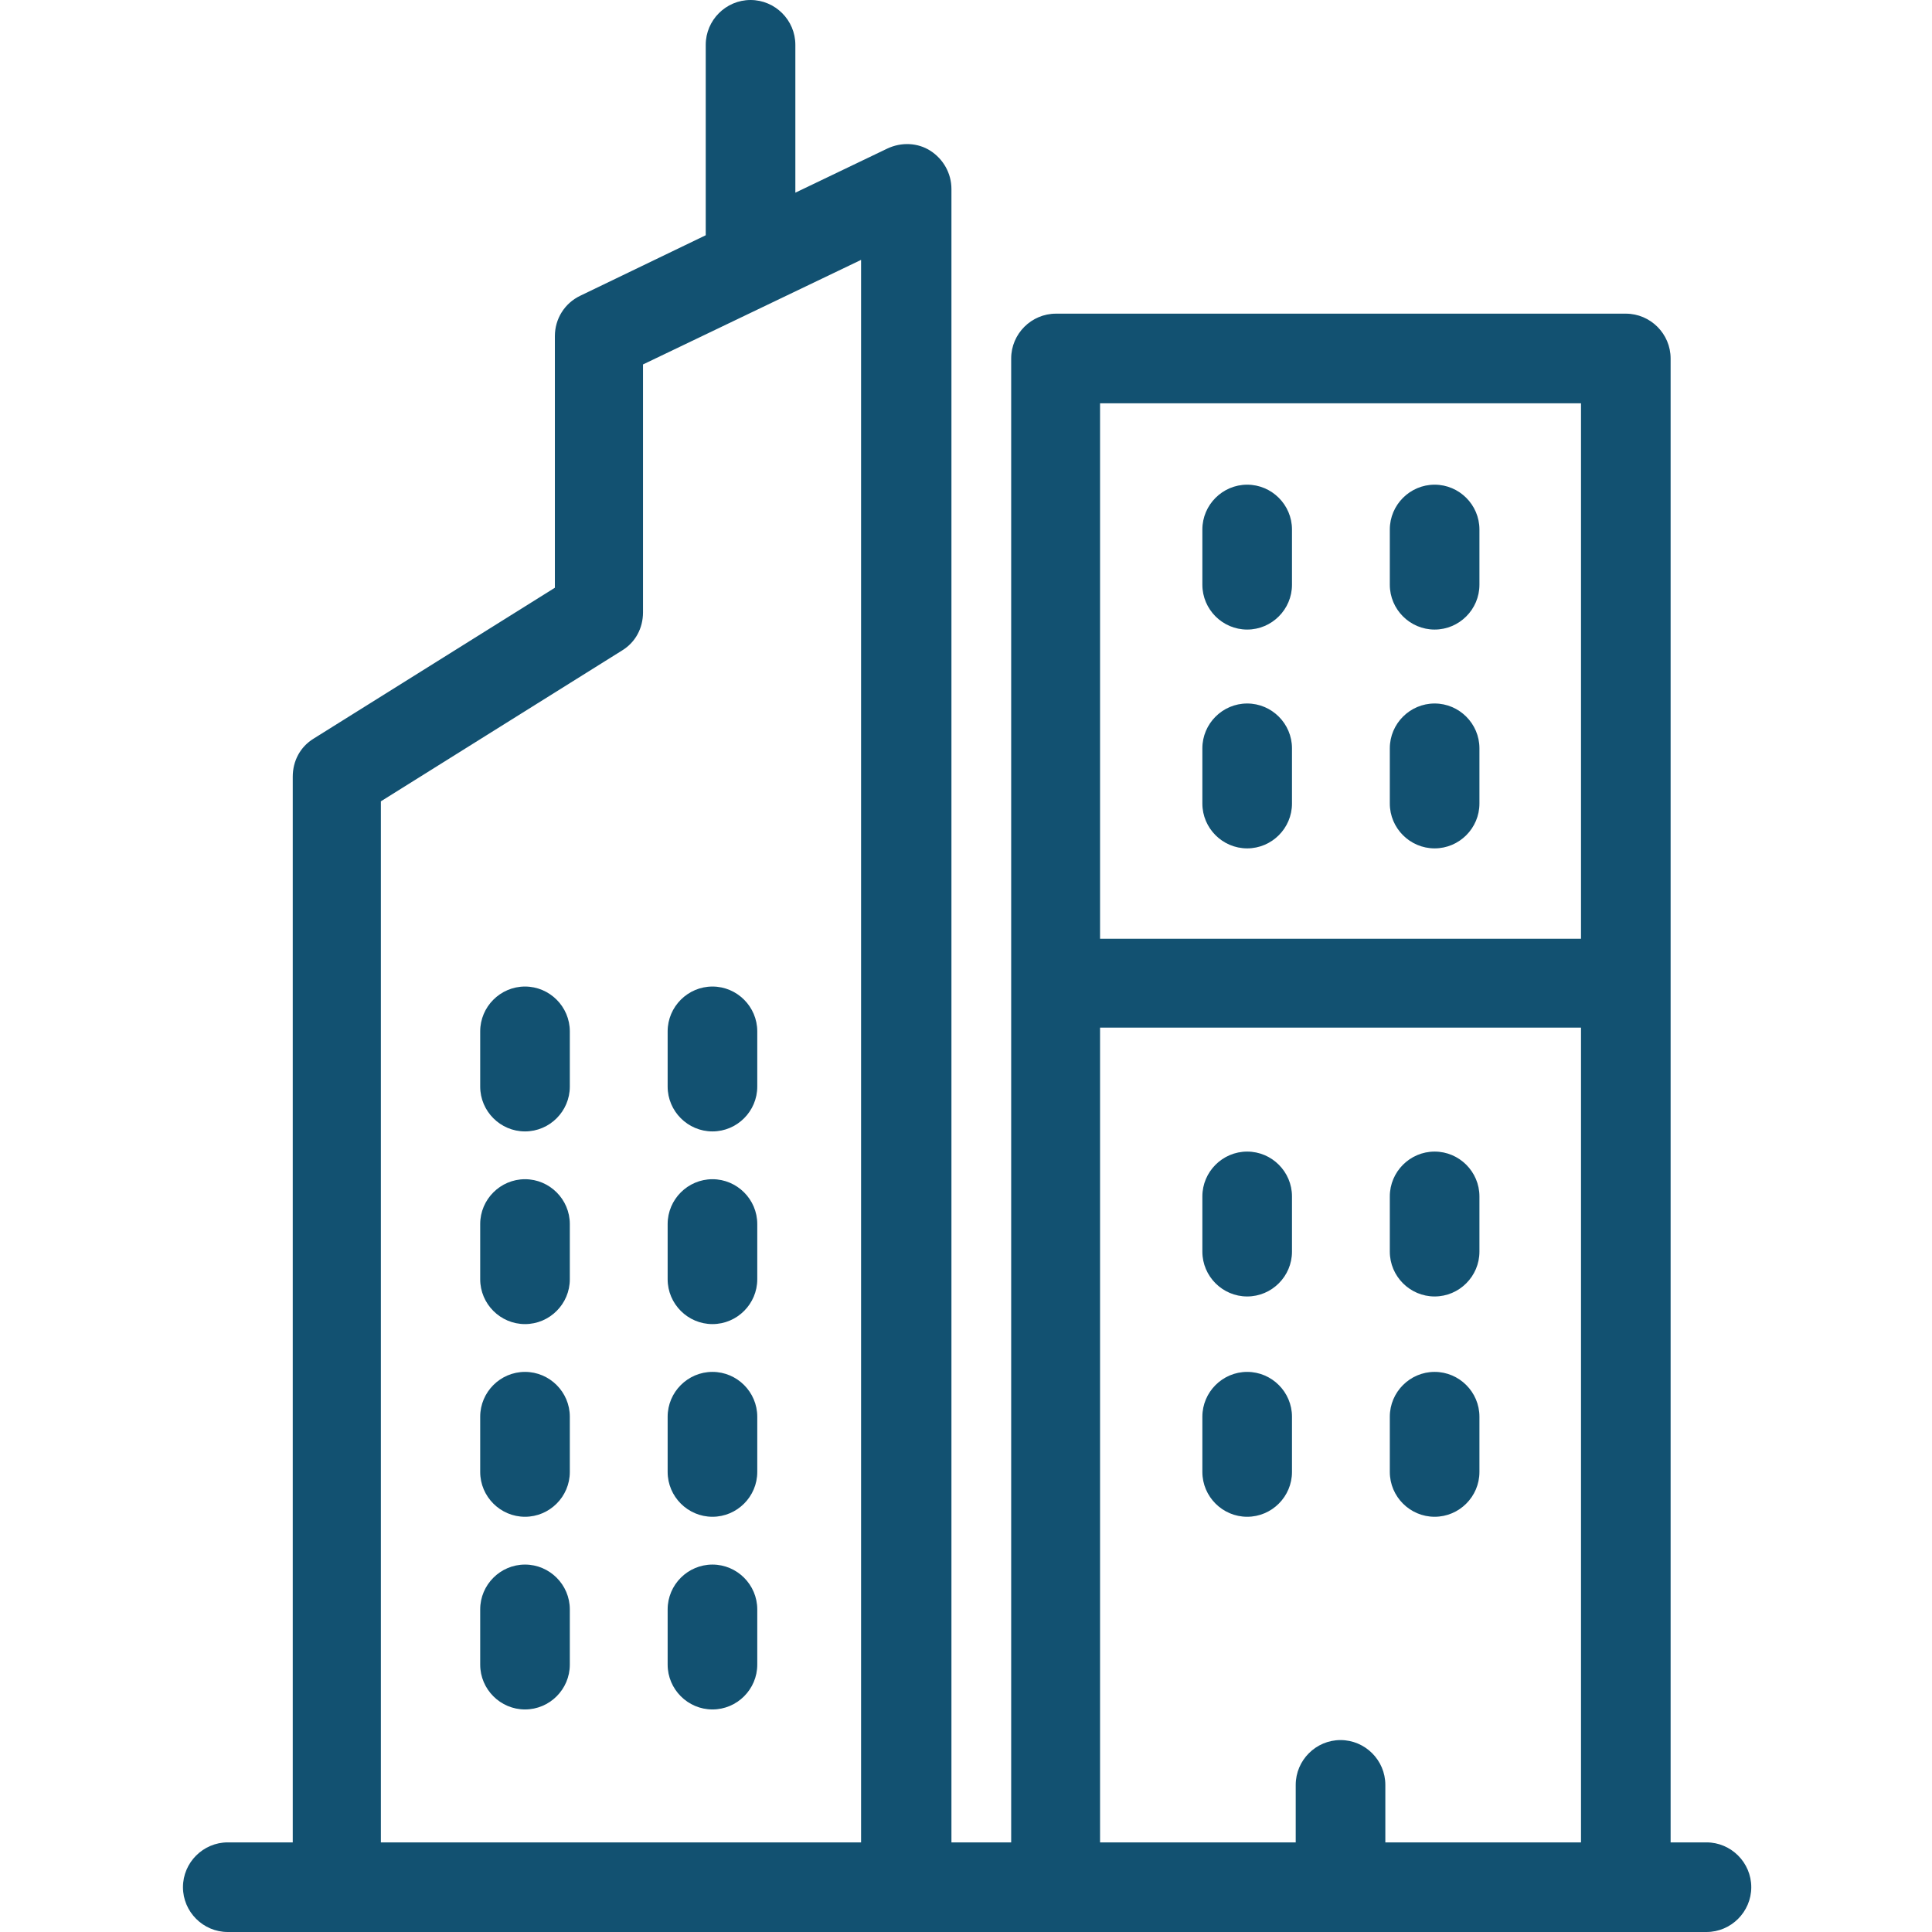
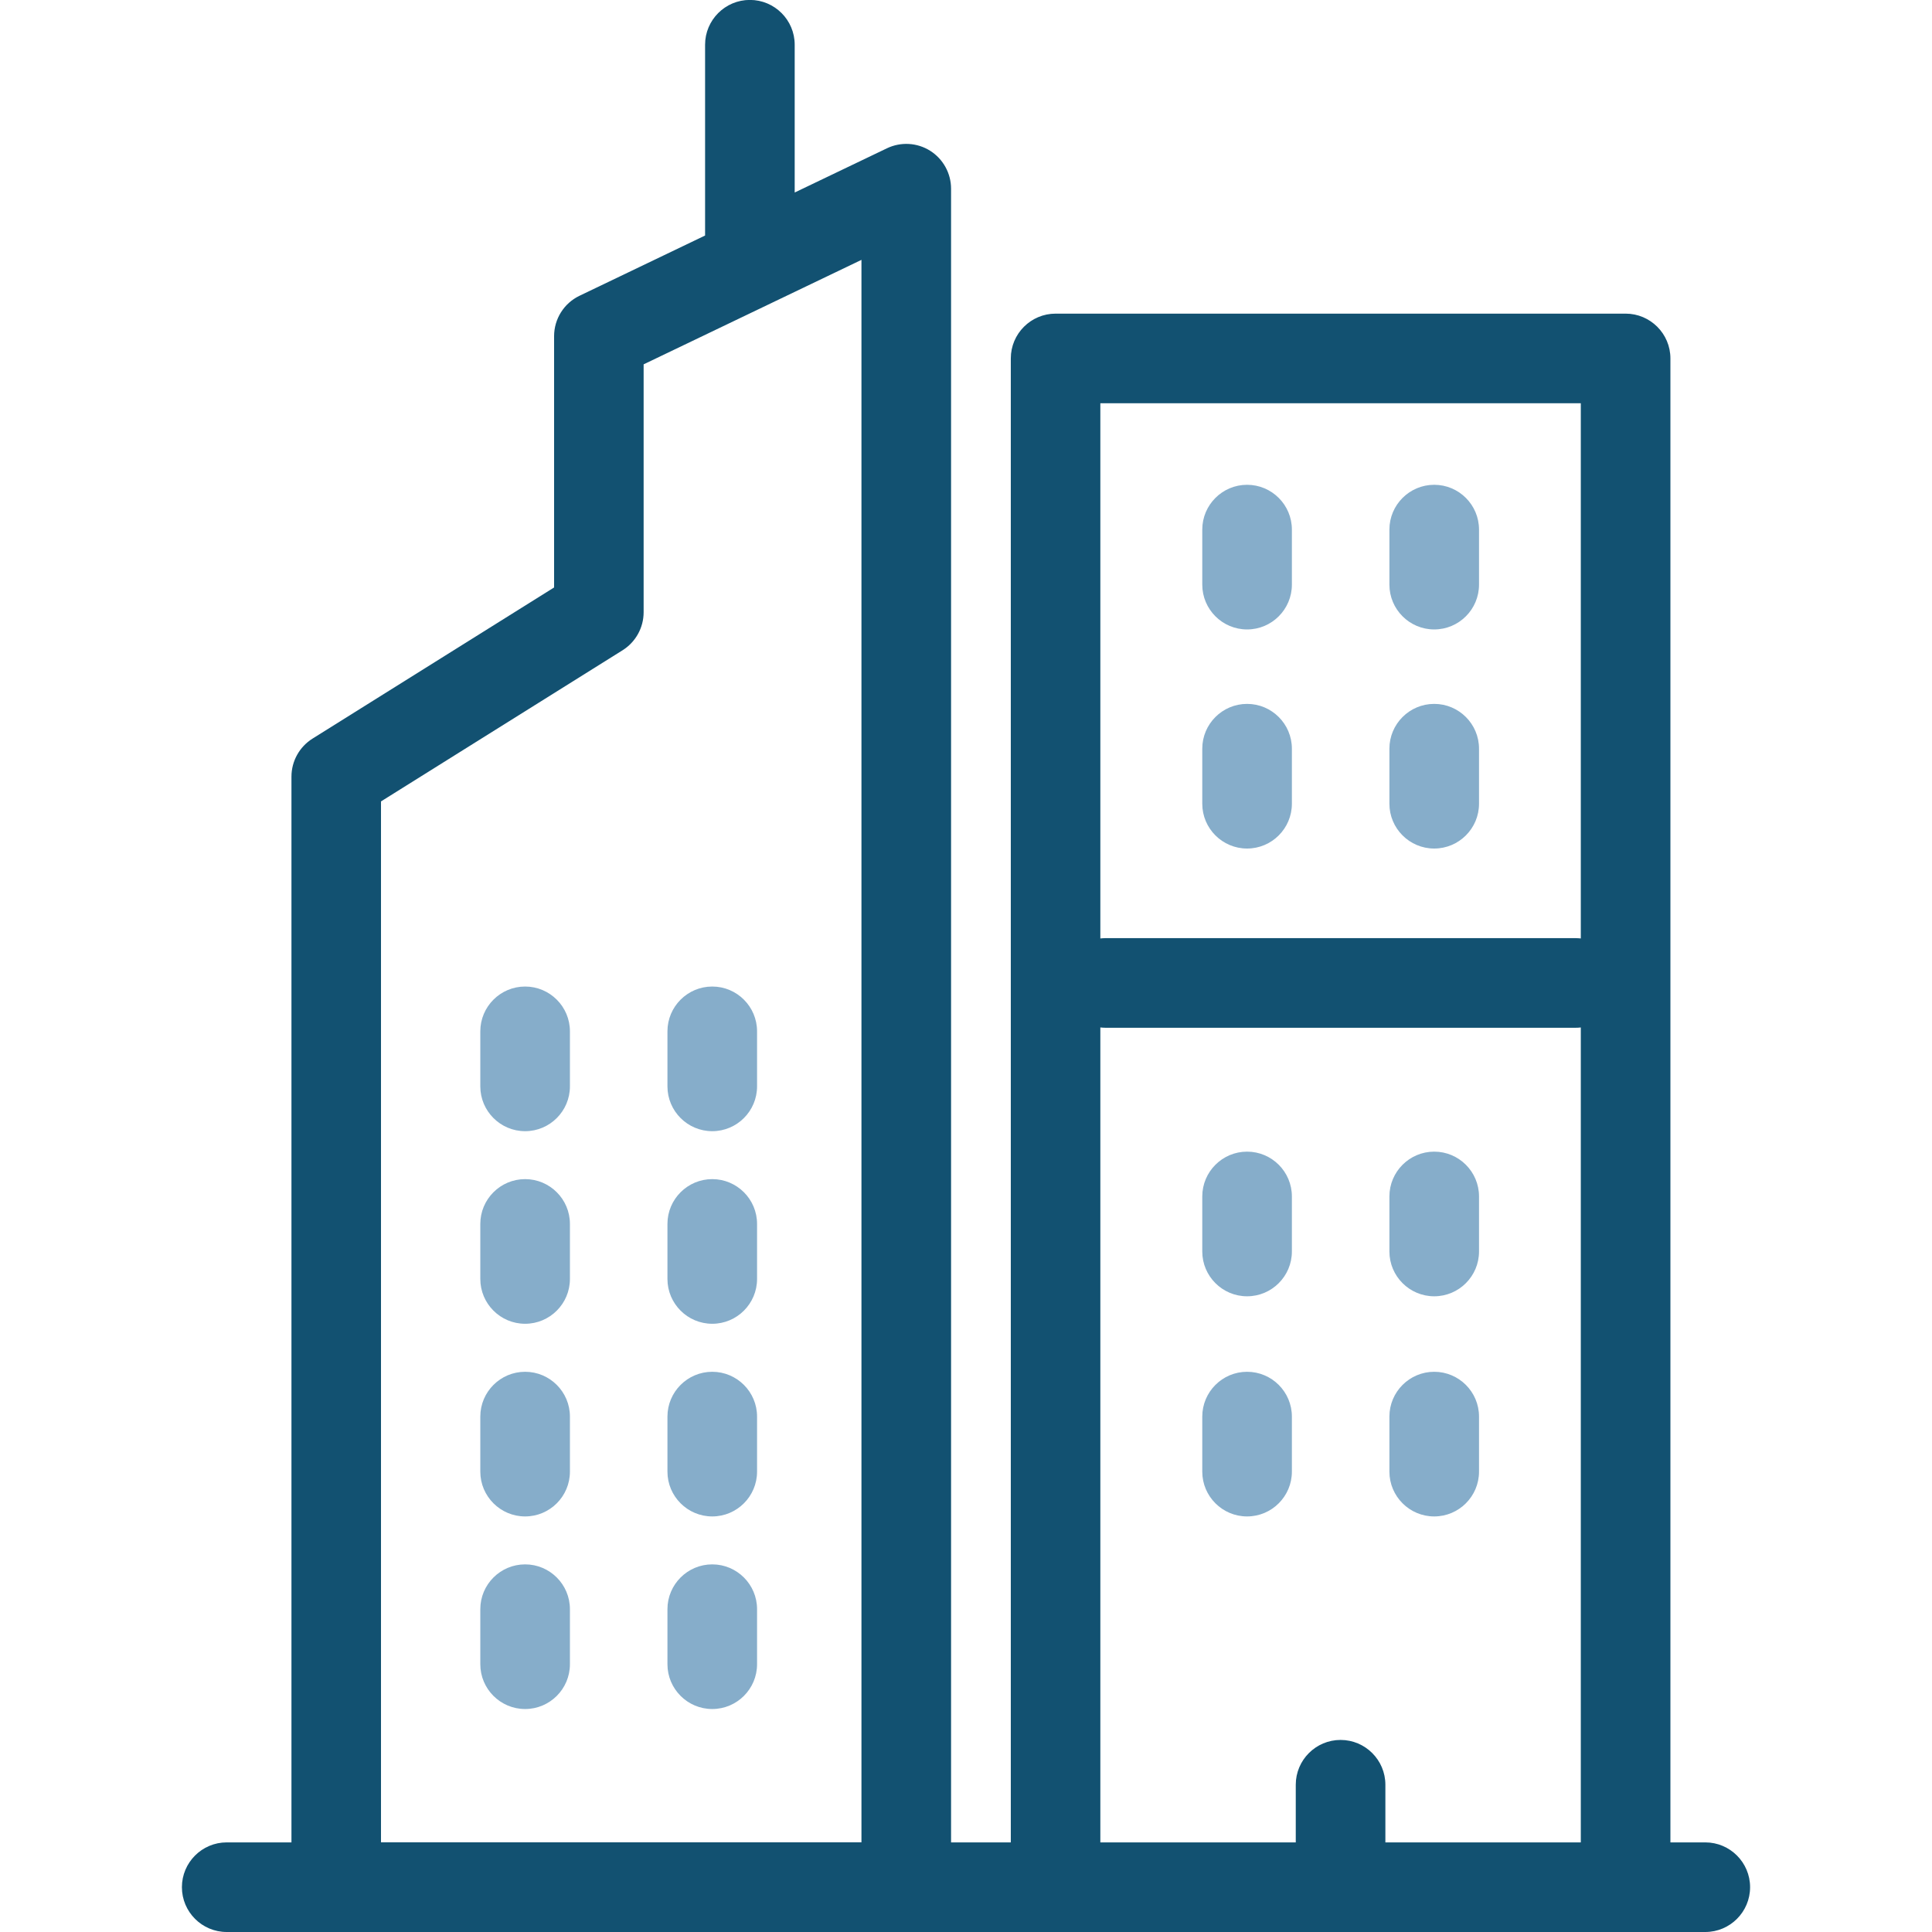
- <svg xmlns="http://www.w3.org/2000/svg" version="1.1" viewBox="0 0 258.7 258.7" enable-background="new 0 0 258.724 258.724" fill="#125171">
-   <path d="m228.4 246.7h-4.7v-198.7c0-3.3-2.7-6-6-6h-76.3c-3.3 0-6 2.7-6 6v198.7h-8v-221.4c0-2.1-1.1-4-2.8-5.1-1.7-1.1-3.9-1.2-5.8-0.3l-12.3 5.9v-19.8c0-3.3-2.7-6-6-6s-6 2.7-6 6v25.5l-16.8 8.1c-2.1 1-3.4 3.1-3.4 5.4v33.7l-32.3 20.2c-1.8 1.1-2.8 3-2.8 5.1v142.7h-8.7c-3.3 0-6 2.7-6 6s2.7 6 6 6h14.7 76.3 20 76.3 10.7c3.3 0 6-2.7 6-6s-2.7-6-6-6zm-16.7-192.7v71.7c-0.2 0-0.4 0-0.7 0h-63c-0.2 0-0.4 0-0.7 0v-71.7h64.3zm-160.7 192.7v-139.4l32.3-20.2c1.8-1.1 2.8-3 2.8-5.1v-33.2l29.2-14v211.9h-64.3zm134.5 0v-7.7c0-3.3-2.7-6-6-6s-6 2.7-6 6v7.7h-26.2v-109.1c0.2 0 0.4 0 0.7 0h63c0.2 0 0.4 0 0.7 0v109.1h-26.2zM70.3 132.1c-3.3 0-6 2.7-6 6v7.4c0 3.3 2.7 6 6 6s6-2.7 6-6v-7.4c0-3.3-2.7-6-6-6zM95.4 132.1c-3.3 0-6 2.7-6 6v7.4c0 3.3 2.7 6 6 6s6-2.7 6-6v-7.4c0-3.3-2.7-6-6-6zM70.3 157.9c-3.3 0-6 2.7-6 6v7.4c0 3.3 2.7 6 6 6s6-2.7 6-6v-7.4c0-3.3-2.7-6-6-6zM95.4 157.9c-3.3 0-6 2.7-6 6v7.4c0 3.3 2.7 6 6 6s6-2.7 6-6v-7.4c0-3.3-2.7-6-6-6zM70.3 183.7c-3.3 0-6 2.7-6 6v7.4c0 3.3 2.7 6 6 6s6-2.7 6-6v-7.4c0-3.3-2.7-6-6-6zM95.4 183.7c-3.3 0-6 2.7-6 6v7.4c0 3.3 2.7 6 6 6s6-2.7 6-6v-7.4c0-3.3-2.7-6-6-6zM70.3 209.5c-3.3 0-6 2.7-6 6v7.4c0 3.3 2.7 6 6 6s6-2.7 6-6v-7.4c0-3.3-2.7-6-6-6zM95.4 209.5c-3.3 0-6 2.7-6 6v7.4c0 3.3 2.7 6 6 6s6-2.7 6-6v-7.4c0-3.3-2.7-6-6-6zM167 183.7c-3.3 0-6 2.7-6 6v7.4c0 3.3 2.7 6 6 6s6-2.7 6-6v-7.4c0-3.3-2.7-6-6-6zM192.1 183.7c-3.3 0-6 2.7-6 6v7.4c0 3.3 2.7 6 6 6s6-2.7 6-6v-7.4c0-3.3-2.7-6-6-6zM167 154.2c-3.3 0-6 2.7-6 6v7.4c0 3.3 2.7 6 6 6s6-2.7 6-6v-7.4c0-3.3-2.7-6-6-6zM192.1 154.2c-3.3 0-6 2.7-6 6v7.4c0 3.3 2.7 6 6 6s6-2.7 6-6v-7.4c0-3.3-2.7-6-6-6zM167 113.6c3.3 0 6-2.7 6-6v-7.4c0-3.3-2.7-6-6-6s-6 2.7-6 6v7.4c0 3.3 2.7 6 6 6zM192.1 113.6c3.3 0 6-2.7 6-6v-7.4c0-3.3-2.7-6-6-6s-6 2.7-6 6v7.4c0 3.3 2.7 6 6 6zM167 84.3c3.3 0 6-2.7 6-6v-7.4c0-3.3-2.7-6-6-6s-6 2.7-6 6v7.4c0 3.3 2.7 6 6 6zM192.1 84.3c3.3 0 6-2.7 6-6v-7.4c0-3.3-2.7-6-6-6s-6 2.7-6 6v7.4c0 3.3 2.7 6 6 6z" />
+ <svg xmlns="http://www.w3.org/2000/svg" version="1.1" viewBox="0 0 258.72 258.72" enable-background="new 0 0 258.724 258.724" fill="#125171">
+   <path d="m228.36 246.72h-4.67v-198.72c0-3.31-2.69-6-6-6h-76.33c-3.31 0-6 2.69-6 6v198.72h-8v-221.45c0-2.06-1.06-3.98-2.8-5.08-1.75-1.1-3.93-1.22-5.79-0.33l-12.35 5.92v-19.79c0-3.31-2.69-6-6-6s-6 2.69-6 6v25.55l-16.82 8.07c-2.08 1-3.4 3.1-3.4 5.41v33.65l-32.35 20.24c-1.75 1.1-2.82 3.02-2.82 5.09v142.72h-8.67c-3.31 0-6 2.69-6 6s2.69 6 6 6h14.67 76.33 20 76.33 10.67c3.31 0 6-2.69 6-6s-2.69-6-6-6zm-16.67-192.72v71.67c-0.22-0.02-0.44-0.04-0.67-0.04h-63c-0.23 0-0.45 0.02-0.67 0.04v-71.67h64.33zm-160.67 192.72v-139.4l32.35-20.24c1.75-1.1 2.82-3.02 2.82-5.09v-33.2l29.17-13.99v211.91h-64.33zm134.5 0v-7.72c0-3.31-2.69-6-6-6s-6 2.69-6 6v7.72h-26.17v-109.13c0.22 0.02 0.44 0.04 0.67 0.04h63c0.23 0 0.45-0.01 0.67-0.04v109.13h-26.17z" />
+   <path d="m70.32 132.11c-3.31 0-6 2.69-6 6v7.37c0 3.31 2.69 6 6 6s6-2.69 6-6v-7.37c0-3.31-2.69-6-6-6z" fill="#86adca" />
+   <path d="m95.38 132.11c-3.31 0-6 2.69-6 6v7.37c0 3.31 2.69 6 6 6s6-2.69 6-6v-7.37c0-3.31-2.69-6-6-6z" fill="#86adca" />
+   <path d="m70.32 157.9c-3.31 0-6 2.69-6 6v7.37c0 3.31 2.69 6 6 6s6-2.69 6-6v-7.37c0-3.31-2.69-6-6-6z" fill="#86adca" />
+   <path d="m95.38 157.9c-3.31 0-6 2.69-6 6v7.37c0 3.31 2.69 6 6 6s6-2.69 6-6v-7.37c0-3.31-2.69-6-6-6z" fill="#86adca" />
+   <path d="m70.32 183.7c-3.31 0-6 2.69-6 6v7.37c0 3.31 2.69 6 6 6s6-2.69 6-6v-7.37c0-3.31-2.69-6-6-6z" fill="#86adca" />
+   <path d="m95.38 183.7c-3.31 0-6 2.69-6 6v7.37c0 3.31 2.69 6 6 6s6-2.69 6-6v-7.37c0-3.31-2.69-6-6-6z" fill="#86adca" />
+   <path d="m70.32 209.49c-3.31 0-6 2.69-6 6v7.37c0 3.31 2.69 6 6 6s6-2.69 6-6v-7.37c0-3.31-2.69-6-6-6z" fill="#86adca" />
+   <path d="m95.38 209.49c-3.31 0-6 2.69-6 6v7.37c0 3.31 2.69 6 6 6s6-2.69 6-6v-7.37c0-3.31-2.69-6-6-6z" fill="#86adca" />
+   <path d="m167 183.7c-3.31 0-6 2.69-6 6v7.37c0 3.31 2.69 6 6 6s6-2.69 6-6v-7.37c0-3.31-2.69-6-6-6z" fill="#86adca" />
+   <path d="m192.06 183.7c-3.31 0-6 2.69-6 6v7.37c0 3.31 2.69 6 6 6s6-2.69 6-6v-7.37c0-3.31-2.69-6-6-6z" fill="#86adca" />
+   <path d="m167 154.22c-3.31 0-6 2.69-6 6v7.37c0 3.31 2.69 6 6 6s6-2.69 6-6v-7.37c0-3.31-2.69-6-6-6z" fill="#86adca" />
+   <path d="m192.06 154.22c-3.31 0-6 2.69-6 6v7.37c0 3.31 2.69 6 6 6s6-2.69 6-6v-7.37c0-3.31-2.69-6-6-6z" fill="#86adca" />
+   <path d="m167 113.63c3.31 0 6-2.69 6-6v-7.37c0-3.31-2.69-6-6-6s-6 2.69-6 6v7.37c0 3.31 2.69 6 6 6z" fill="#86adca" />
+   <path d="m192.06 113.63c3.31 0 6-2.69 6-6v-7.37c0-3.31-2.69-6-6-6s-6 2.69-6 6v7.37c0 3.31 2.69 6 6 6z" fill="#86adca" />
+   <path d="m167 84.29c3.31 0 6-2.69 6-6v-7.37c0-3.31-2.69-6-6-6s-6 2.69-6 6v7.37c0 3.31 2.69 6 6 6z" fill="#86adca" />
+   <path d="m192.06 84.29c3.31 0 6-2.69 6-6v-7.37c0-3.31-2.69-6-6-6s-6 2.69-6 6v7.37c0 3.31 2.69 6 6 6z" fill="#86adca" />
</svg>
